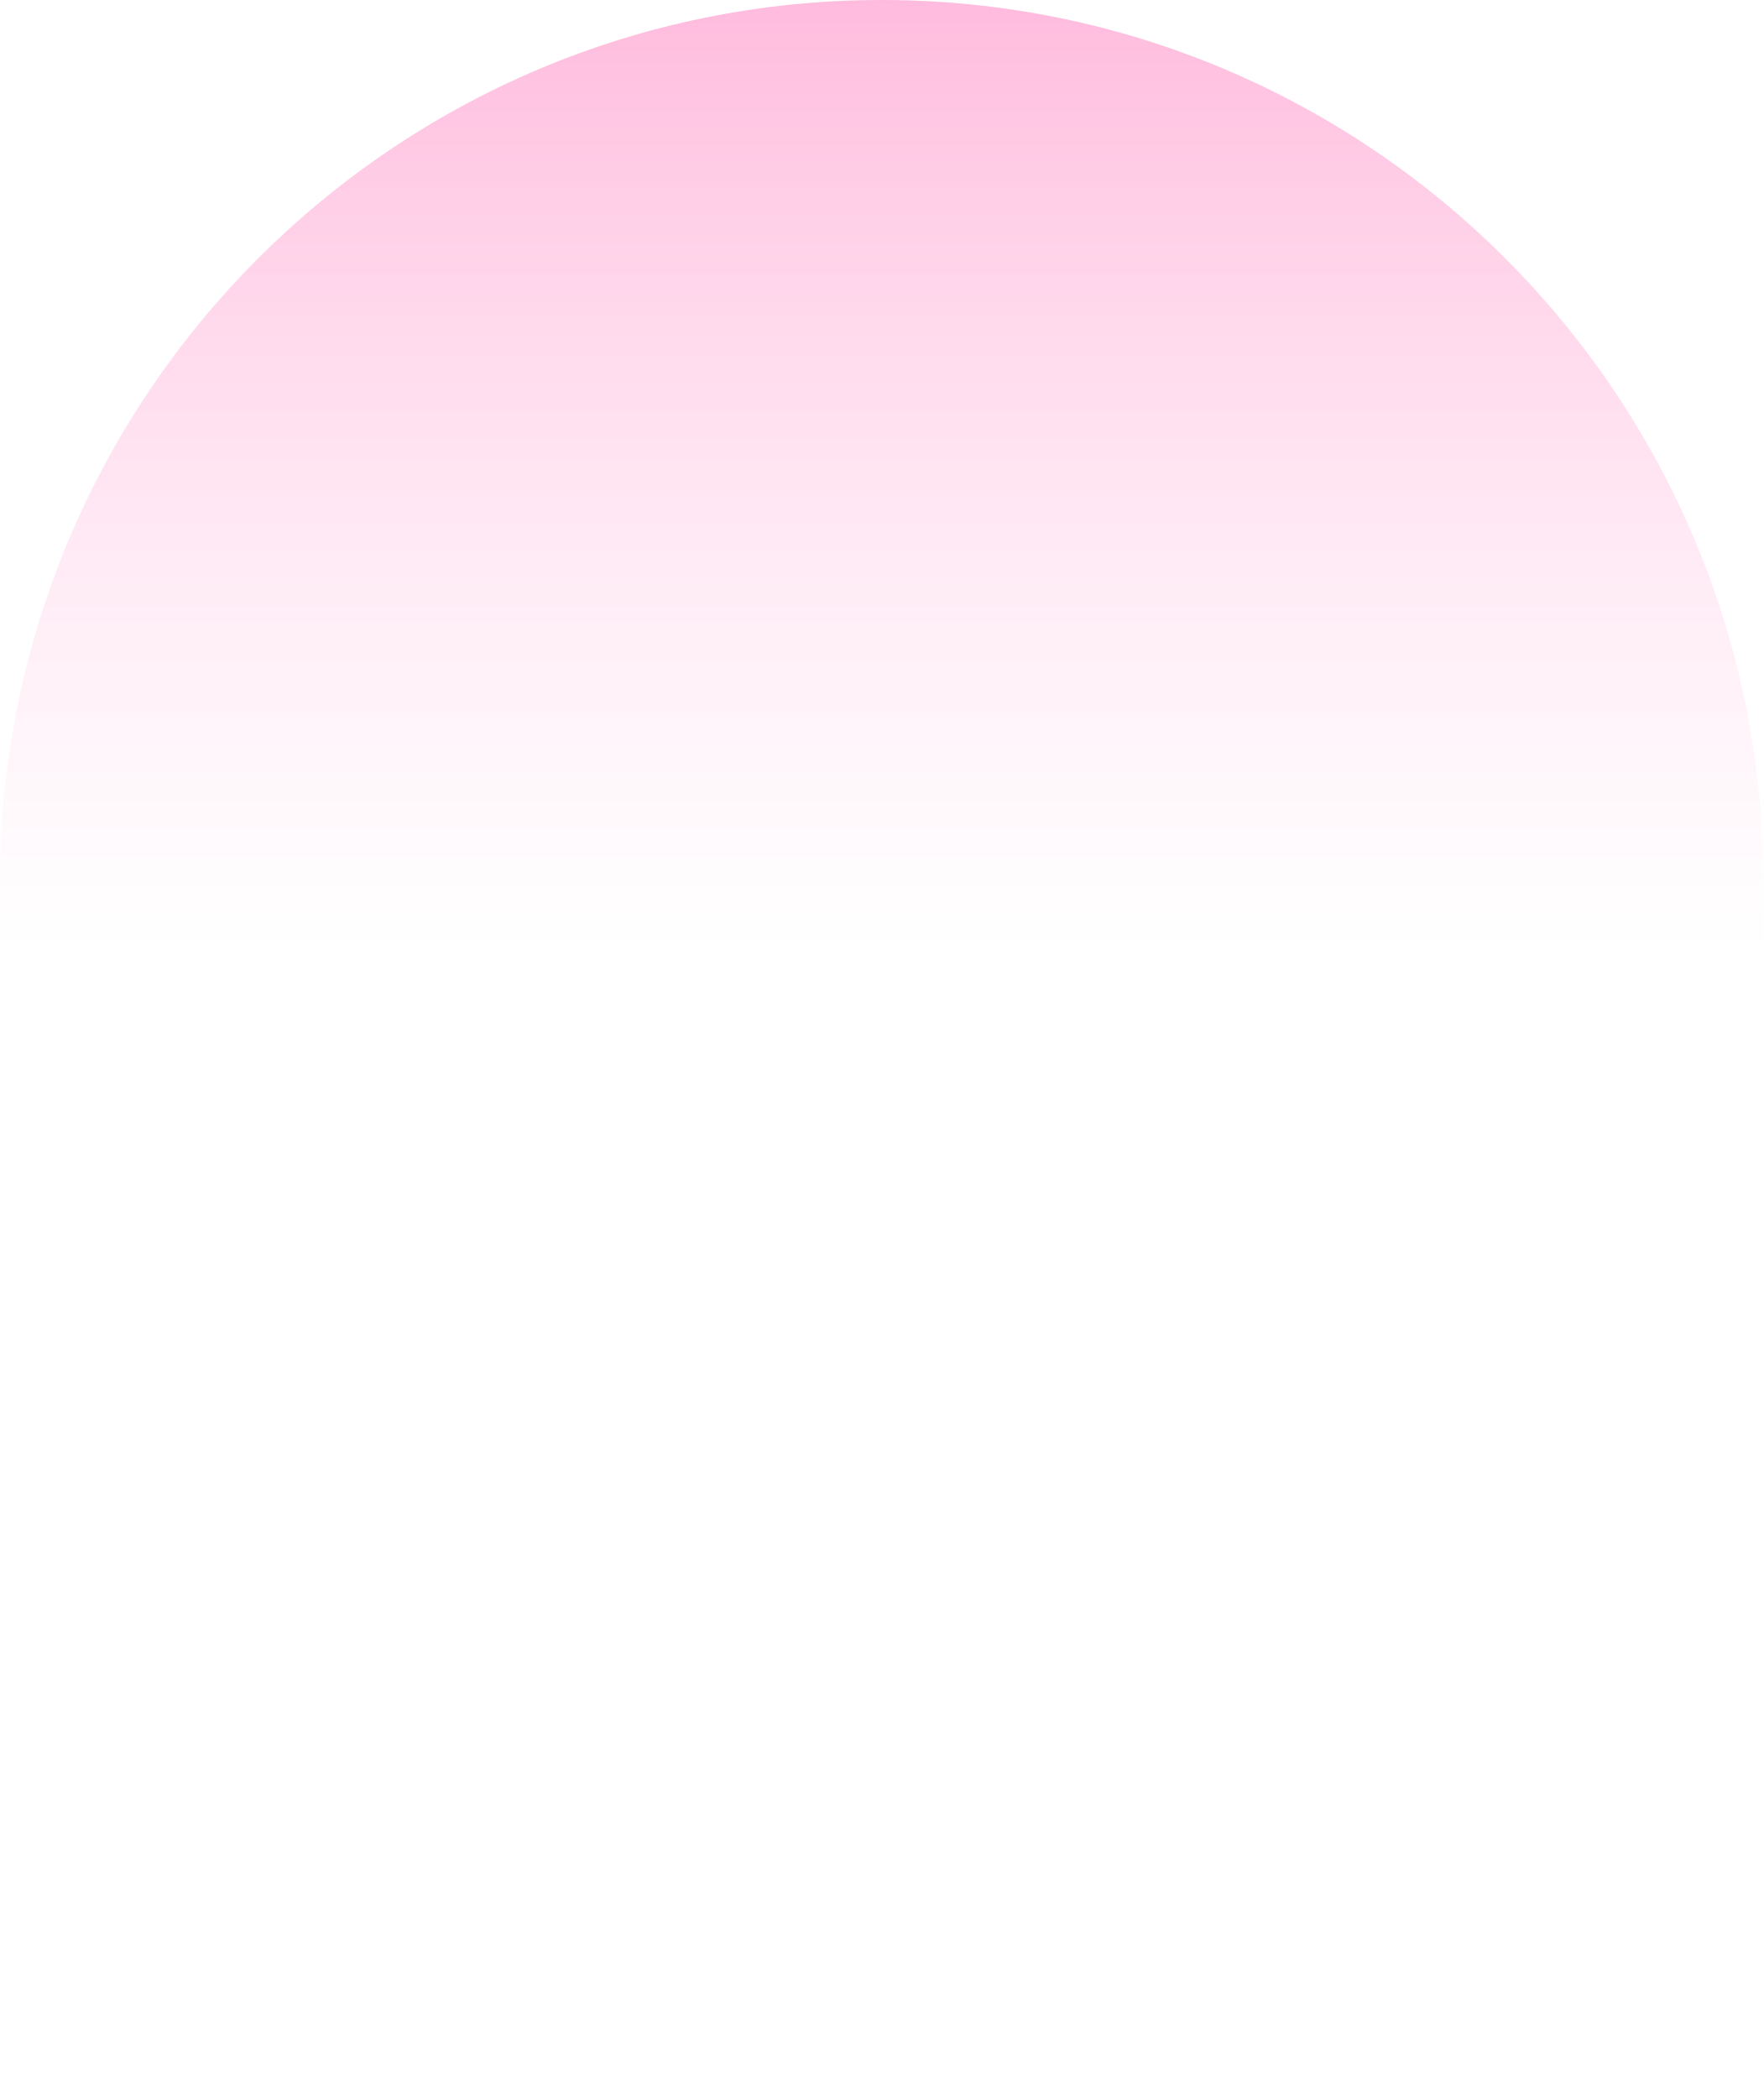
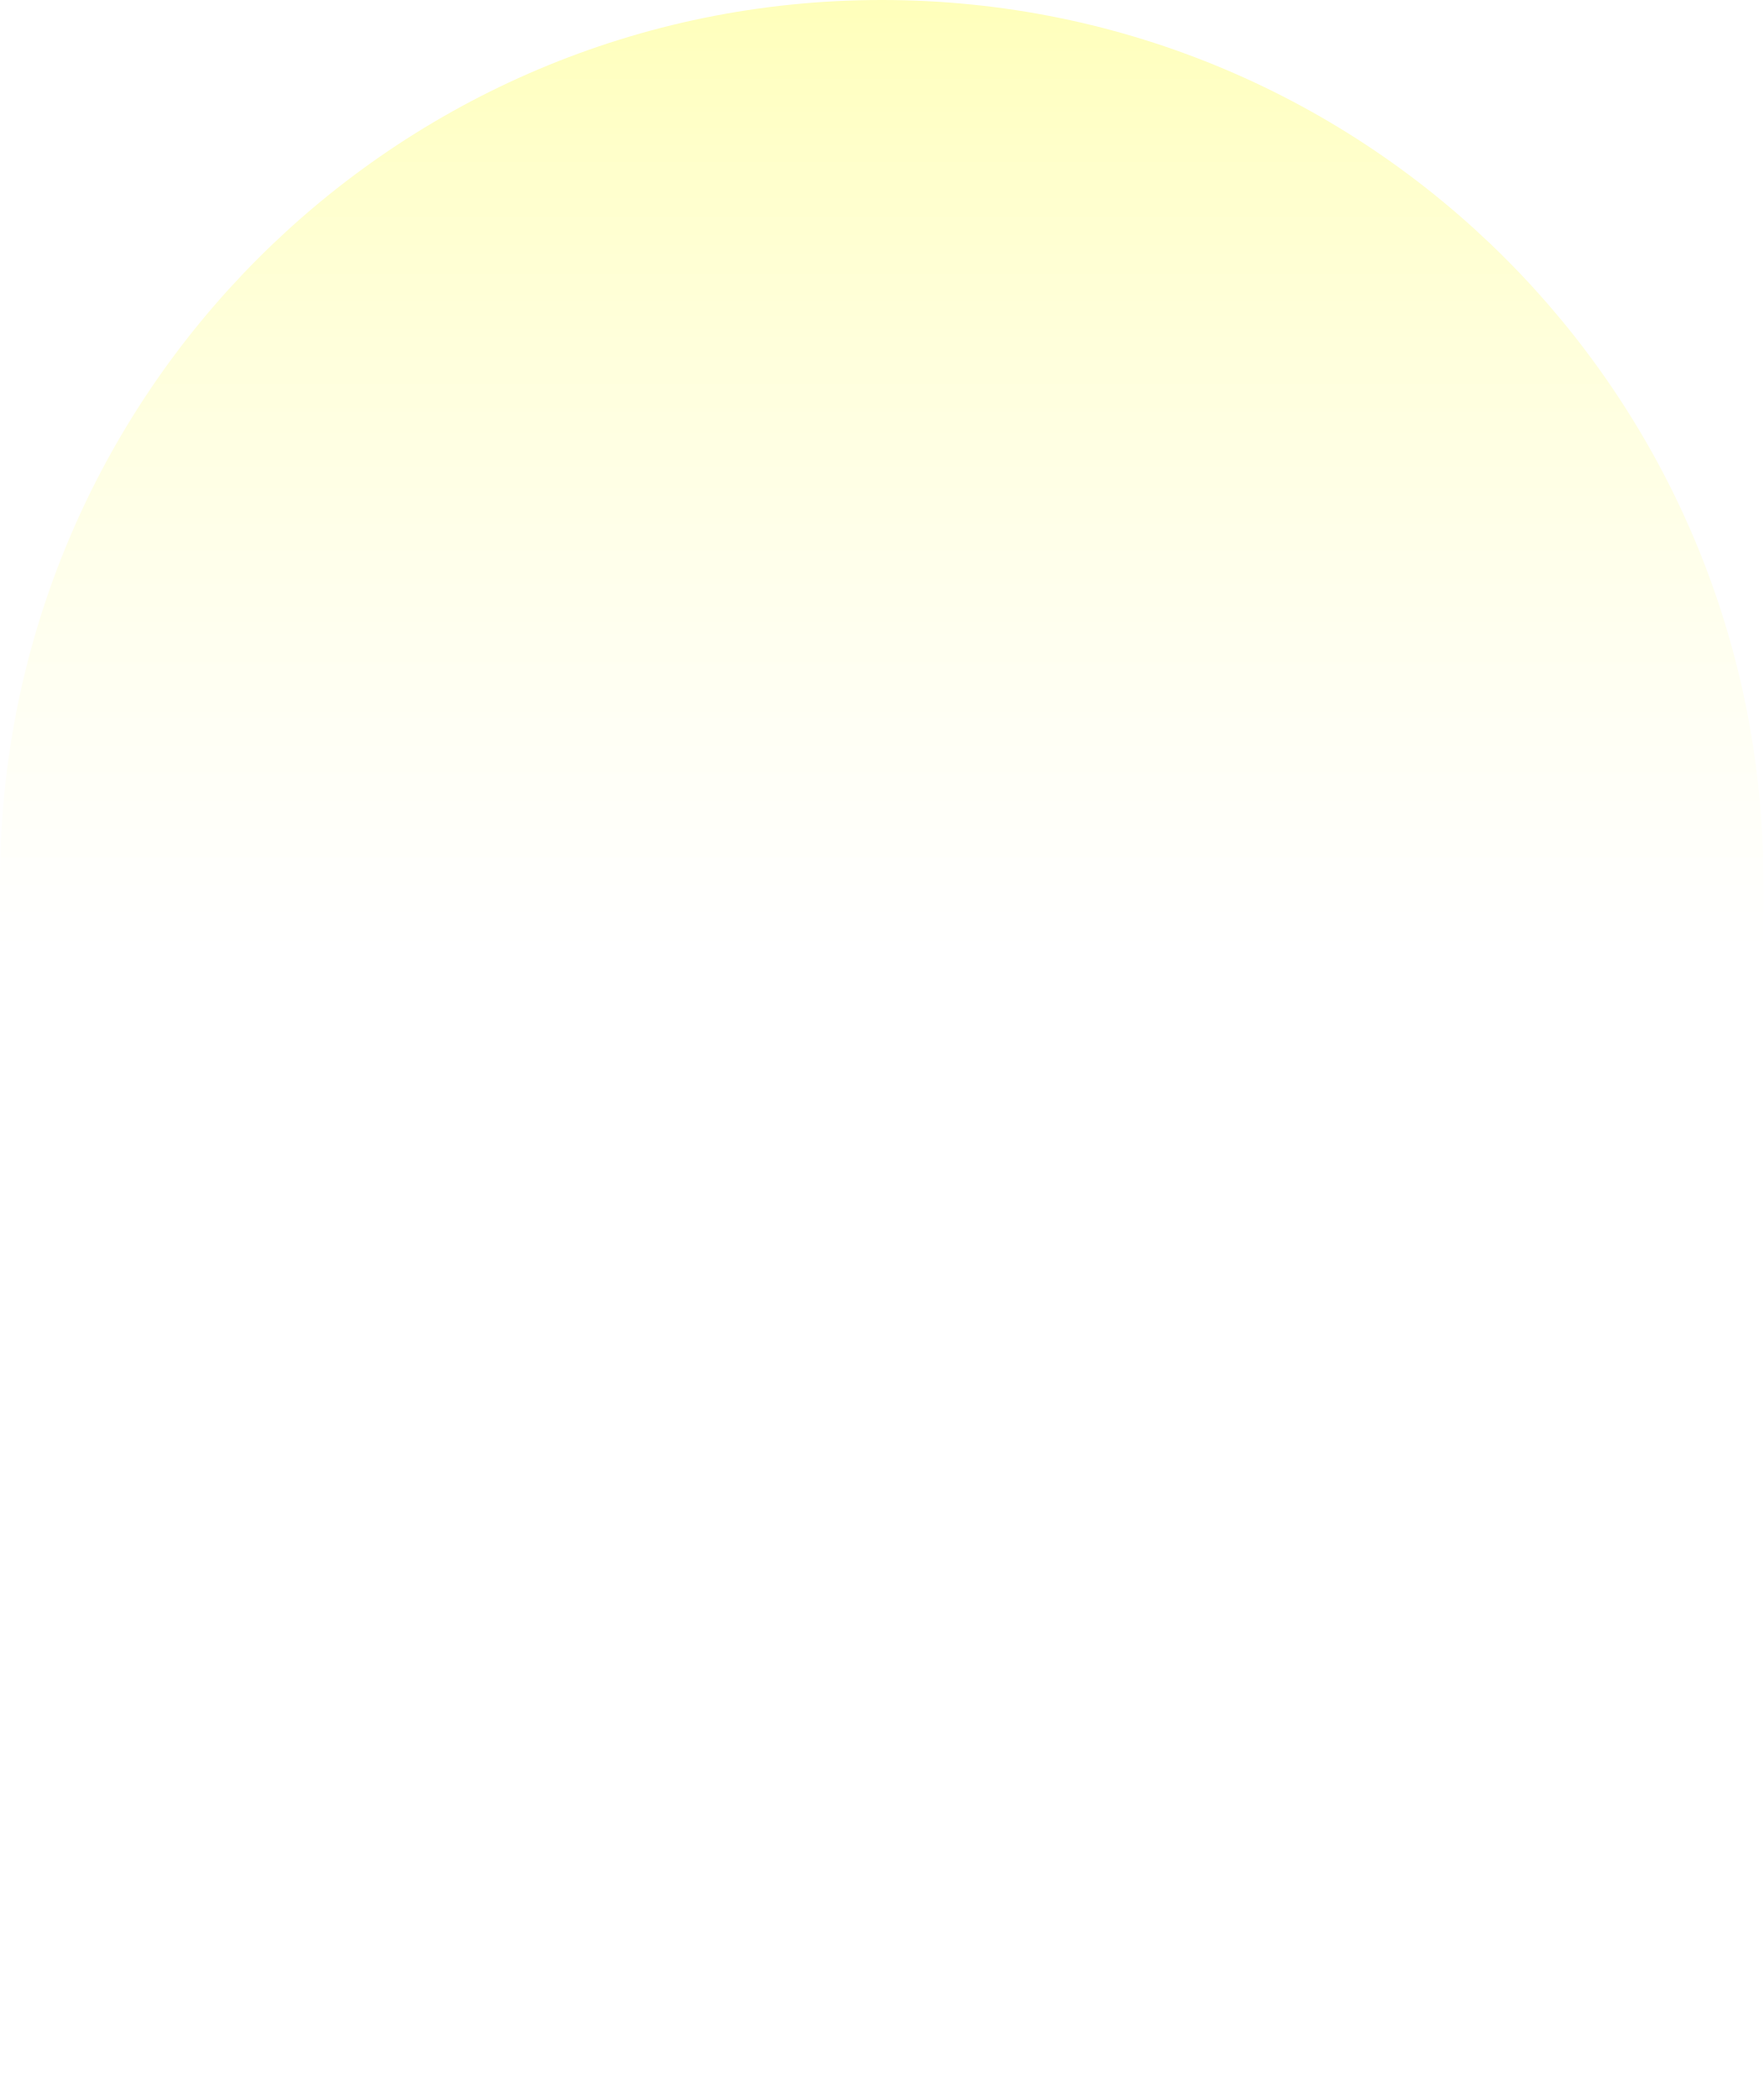
<svg xmlns="http://www.w3.org/2000/svg" height="301" viewBox="0 0 253 301" width="253">
  <linearGradient id="a" x1="50%" x2="50%" y1="-3.23%" y2="83.318%">
-     <stop offset="0" stop-color="#ff0080" stop-opacity=".298" />
+     <stop offset="0" stop-color="#ffff00" stop-opacity=".298" />
    <stop offset=".475" stop-color="#fff" stop-opacity=".153" />
    <stop offset="1" stop-color="#fff" stop-opacity="0" />
  </linearGradient>
  <rect fill="url(#a)" fill-rule="evenodd" height="361" rx="126.5" transform="translate(-17 -247)" width="253" x="17" y="247" />
</svg>
